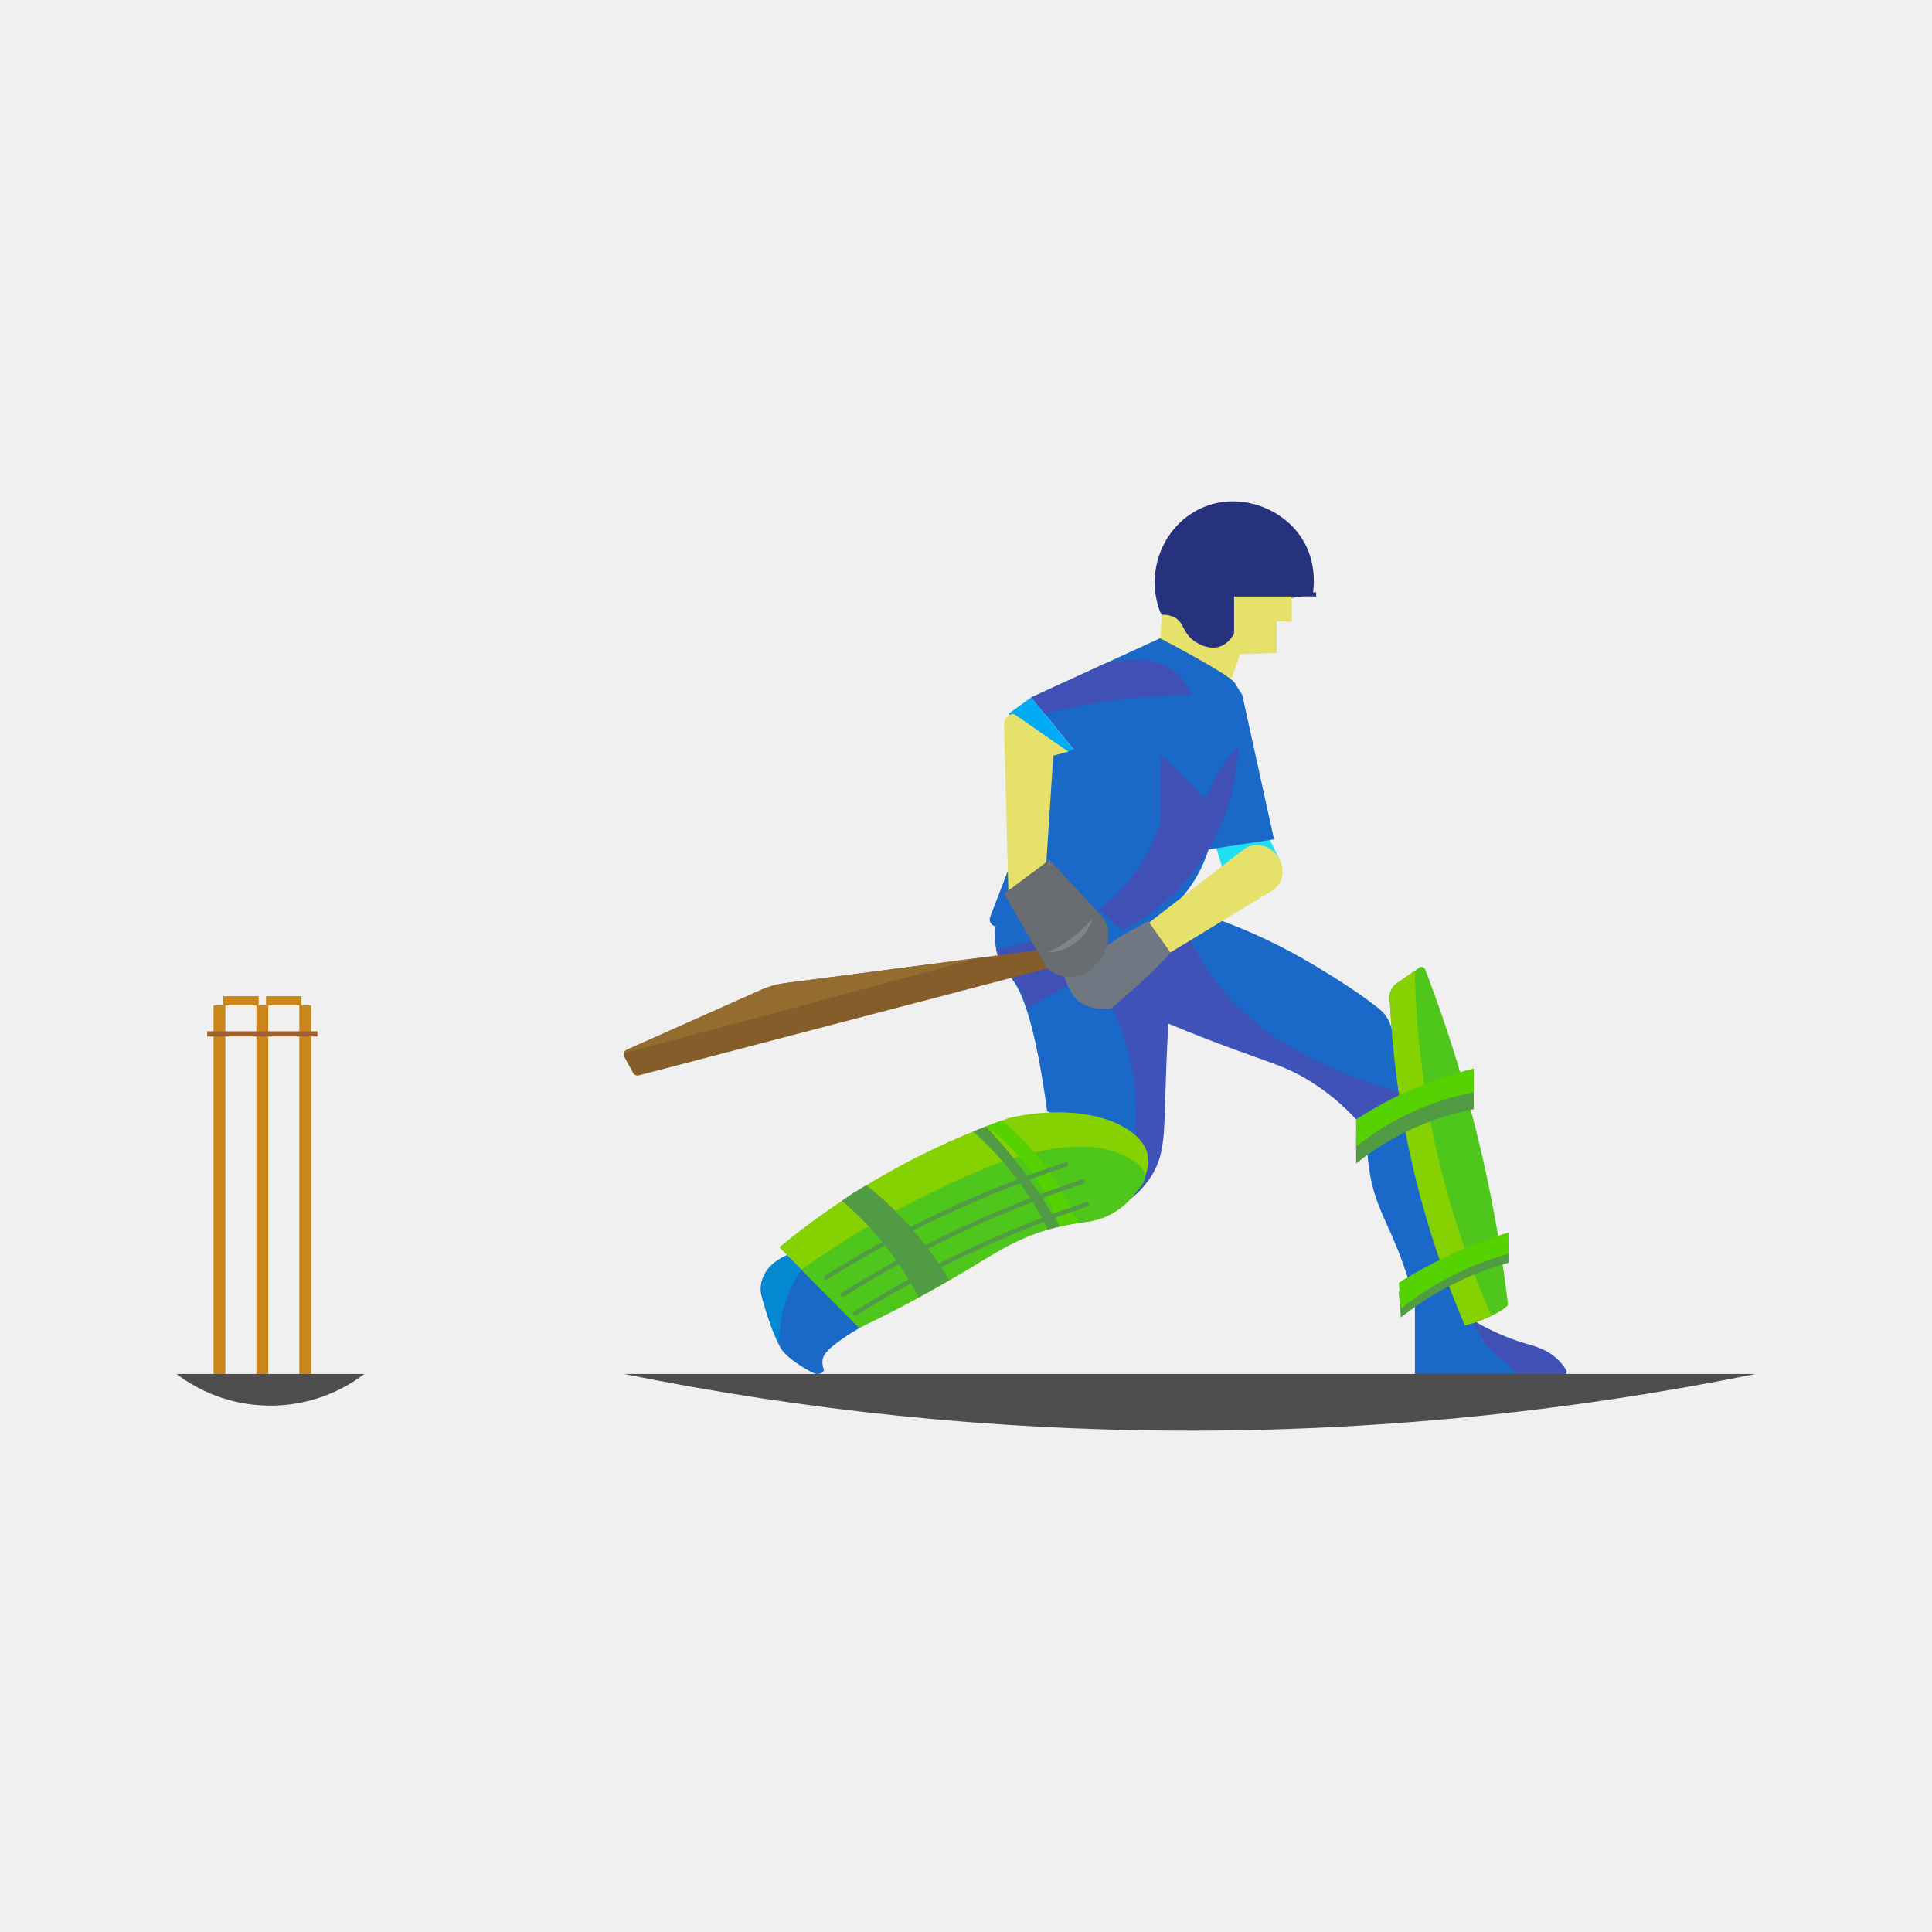
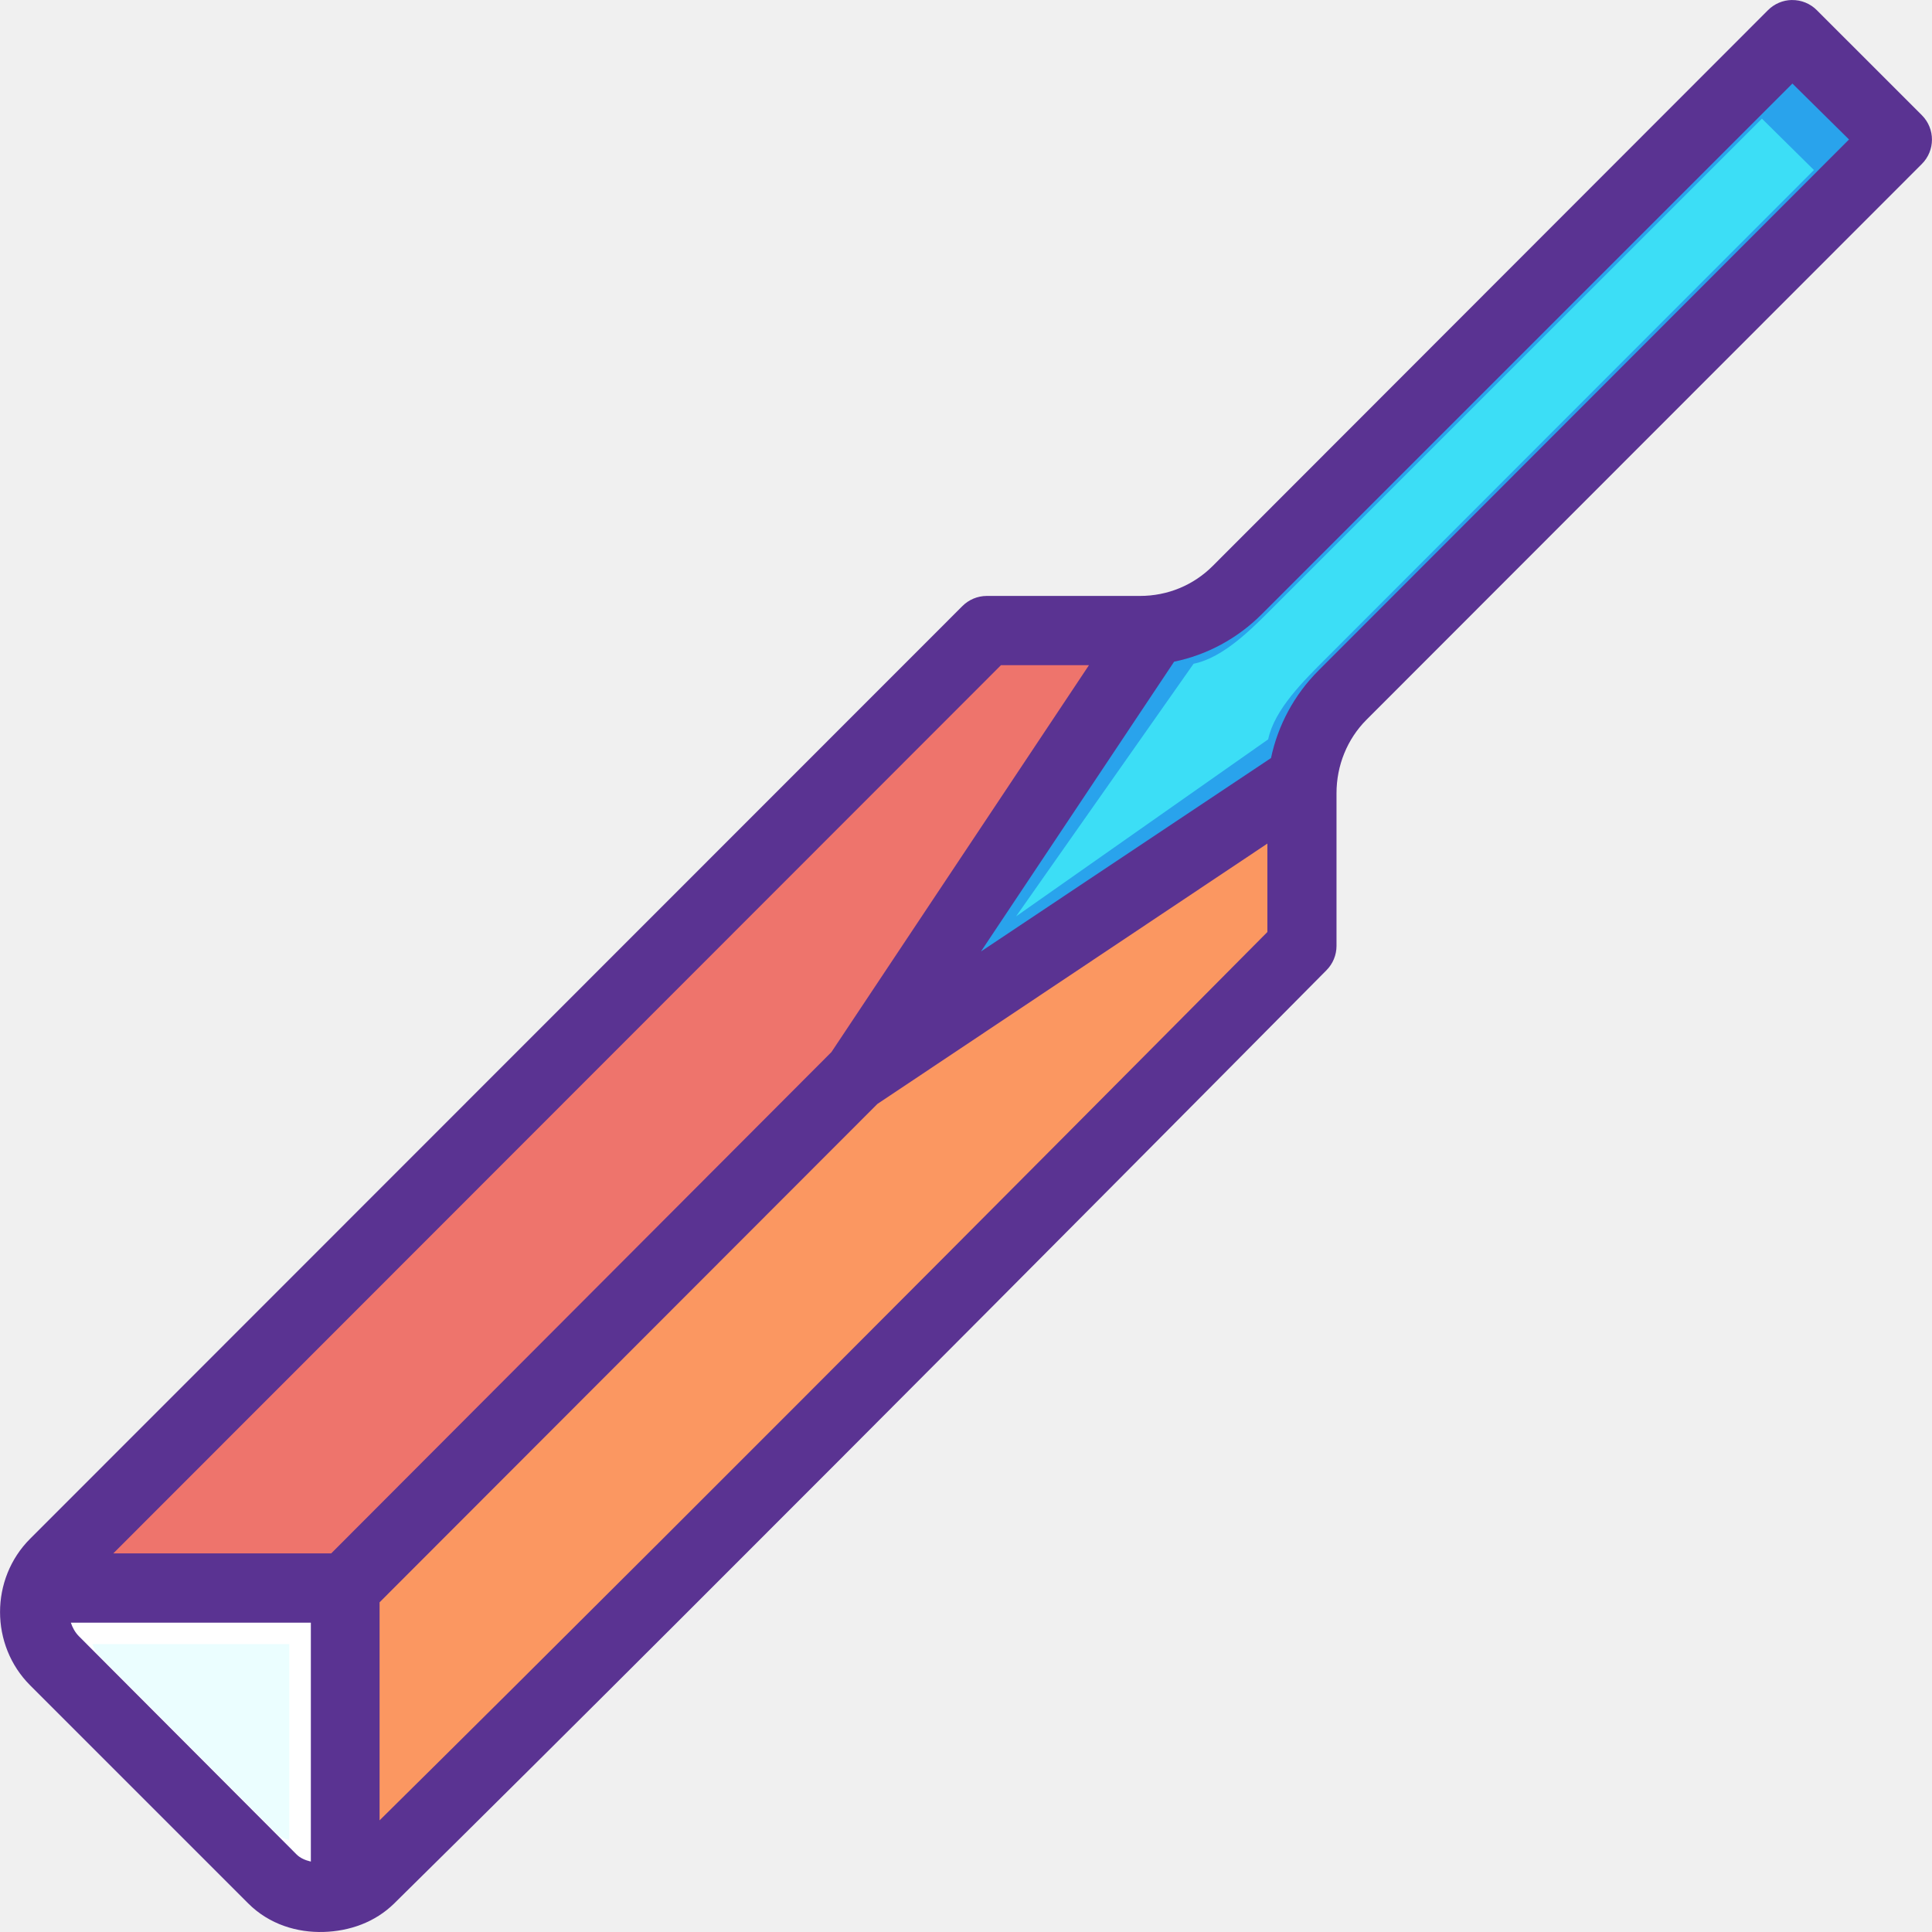
- <svg xmlns="http://www.w3.org/2000/svg" id="Layer_1" data-name="Layer 1" viewBox="0 0 800 800" version="1.1">
-   <defs id="defs86531">
-     <style id="style86529">.cls-1{fill:#303f9e;}.cls-2{fill:#1a68c7;}.cls-3{fill:#4050b5;}.cls-4{fill:#2a3885;}.cls-5{fill:#304094;}.cls-6{fill:#3f52b7;}.cls-7{fill:#0289d1;}.cls-8{fill:#1d66c5;}.cls-9{fill:#424eb4;}.cls-10{fill:#20dff3;}.cls-11{fill:#26327e;}.cls-12{fill:#01abf6;}.cls-13{fill:#1876d3;}.cls-14{fill:#1e71c4;}.cls-15{fill:#0782cf;}.cls-16{fill:#1a6ac7;}.cls-17{fill:#186cca;}</style>
-   </defs>
-   <g id="cricketer" />
-   <g id="g88944">
-     <path class="cls-2" d="M413,380.35a27.2,27.2,0,0,0,0,14.84,25.23,25.23,0,0,0,5.48,9.49c4.64,5.3,10.21,19.19,15.12,55.43l37,17.46a135.68,135.68,0,0,0-2.15-41.19,137.08,137.08,0,0,0-26.07-56Z" id="path86537" />
-     <path class="cls-3" d="M431.31,388.69l-18.74,4.8a28.22,28.22,0,0,0,2.66,6.33c1.84,3.2,3.49,4.62,5.06,6.67A25.39,25.39,0,0,1,425,417.74l20.8-11.83Z" id="path86539" />
-     <path class="cls-4" d="M429.33,393.49,325.12,407.07a35.86,35.86,0,0,0-10,2.82l-55.6,24.8a2.1,2.1,0,0,0-1,2.93l3.63,6.66a2.12,2.12,0,0,0,2.39,1L433.69,401Z" id="path86541" style="fill:#855d2a;fill-opacity:1" />
-     <path class="cls-5" d="M405.34,396.61l-80.22,10.46a35.86,35.86,0,0,0-10,2.82l-55.6,24.8a2.08,2.08,0,0,0-1.13,1.25C258.21,436.47,405.34,396.61,405.34,396.61Z" id="path86543" style="fill:#946c30;fill-opacity:1" />
-     <path class="cls-2" d="M503.25,380.32a230.34,230.34,0,0,1,41.14,19.47c9.91,5.95,19.41,12.07,26.71,17.95a14.83,14.83,0,0,1,5.37,9.39c1.23,8.38,1.52,16.8,2.75,25.18-10.83-1.49-36.89-6.58-60.25-27.72a110.51,110.51,0,0,1-26.49-36.48Z" id="path86545" />
-     <path class="cls-6" d="M469,477.57l-.73,18.76a36.92,36.92,0,0,0,8.48-9.34c5.41-8.61,5.28-16.72,5.82-34.53.19-6.35.54-16.22,1.2-28.63,4.67,1.95,11.93,4.93,20.94,8.33,19.64,7.42,26.27,8.82,35.78,14.34a90.49,90.49,0,0,1,21.09,17.06c5.89-3.75,14.89-6.7,20.78-10.45a210.21,210.21,0,0,1-28.13-9.76c-13.66-6.12-32.69-14.89-48.26-33.83a100.34,100.34,0,0,1-13.45-21.41L458.93,414a102.92,102.92,0,0,1,11.41,43.2A100.06,100.06,0,0,1,469,477.57Z" id="path86547" />
-     <path class="cls-2" d="M325.87,519.69l-6.24,4.7a11.68,11.68,0,0,0-4.3,12.18c2.06,8.13,6.5,19.74,8.5,22.53,2.22,3.11,8.92,7.56,13.07,9.48a3.8,3.8,0,0,0,3.56-.2,1.3,1.3,0,0,0,.57-1.57,7.51,7.51,0,0,1-.44-3.65c.31-2.11,1.63-4,6.89-7.81a89.73,89.73,0,0,1,10.18-6.43Z" id="path86549" />
-     <path class="cls-7" d="M325.87,519.69l6,6a52.84,52.84,0,0,0-9.19,31.35,75.1,75.1,0,0,1-5.1-13c-2.1-7.23-3.13-10.94-1.66-15C317.87,523.7,323.06,520.9,325.87,519.69Z" id="path86551" />
-     <path class="cls-7" d="M322.68,516.46l33.07,33.38a521.28,521.28,0,0,0,46.55-25.11c10.83-6.6,21.33-13.57,37.66-17.15a90.72,90.72,0,0,1,9.4-1.55,29.57,29.57,0,0,0,20.07-11.13c3.93-5.07,7.13-11.26,5.75-17-2.92-12.16-26.09-22-57.27-15a308.63,308.63,0,0,0-95.23,53.59Z" id="path86553" style="fill:#85d102;fill-opacity:1" />
-     <path class="cls-8" d="M331.87,525.74l23.88,24.1a521.28,521.28,0,0,0,46.55-25.11c10.83-6.6,21.33-13.57,37.66-17.15a90.72,90.72,0,0,1,9.4-1.55,29.57,29.57,0,0,0,20.07-11.13c2.55-3.29,4.91-5.12,4.72-7.87-.38-5.22-8.49-8.47-11.45-9.65-20.14-8.07-51.56,4.95-58.72,8A389.35,389.35,0,0,0,331.87,525.74Z" id="path86555" style="fill:#4ec61c;fill-opacity:1" />
-     <path class="cls-9" d="M354.21,493.46A143.89,143.89,0,0,1,374,512.26a146.67,146.67,0,0,1,14.54,20.25q-4.11,2.31-8.2,4.64a132,132,0,0,0-31.71-39.95C348.58,497.14,354.21,493.45,354.21,493.46Z" id="path86557" style="fill:#529b45;fill-opacity:1" />
-     <path class="cls-7" d="M358.76,490.77A146.42,146.42,0,0,1,393,530l-8.2,4.65a132.13,132.13,0,0,0-32.08-40.27S358.7,490.73,358.76,490.77Z" id="path86559" style="fill:#529b45;fill-opacity:1" />
-     <path class="cls-7" d="M415,463.9a115.78,115.78,0,0,1,31.31,42.52l-7.53,1.43a84.59,84.59,0,0,0-30.55-41.43Z" id="path86561" style="fill:#56d102;fill-opacity:1" />
-     <path class="cls-9" d="M438.77,507.85l-4.8,1.26a136.48,136.48,0,0,0-31-40.61l5.25-2.08a214.12,214.12,0,0,1,19.88,24.47C432.18,496.76,435.71,502.45,438.77,507.85Z" id="path86563" style="fill:#529b45;fill-opacity:1" />
-     <path class="cls-9" d="M342,529.94a.93.93,0,0,1-.78-.44.91.91,0,0,1,.29-1.26,458.44,458.44,0,0,1,99.62-46.95.92.92,0,0,1,.58,1.75,456.66,456.66,0,0,0-99.22,46.75A.88.88,0,0,1,342,529.94Z" id="path86565" style="fill:#529b45;fill-opacity:1" />
-     <path class="cls-9" d="M349,537a.9.9,0,0,1-.78-.43.92.92,0,0,1,.29-1.27,459,459,0,0,1,99.62-46.94.92.92,0,0,1,.58,1.74,457.74,457.74,0,0,0-99.23,46.76A.86.86,0,0,1,349,537Z" id="path86567" style="fill:#529b45;fill-opacity:1" />
-     <path class="cls-9" d="M354.06,544.82a.93.93,0,0,1-.78-.43.91.91,0,0,1,.29-1.26,442.37,442.37,0,0,1,96.06-45.27.92.92,0,1,1,.58,1.74,440.65,440.65,0,0,0-95.66,45.08A.87.87,0,0,1,354.06,544.82Z" id="path86569" style="fill:#529b45;fill-opacity:1" />
-     <polygon class="cls-10" points="529.6 355.35 506.57 360.74 503.25 349.91 525.55 347.34 529.6 355.35" id="polygon86571" />
-     <path class="cls-11" d="M543.73,245.25c.56-4.44.89-13.57-4.55-22.16-8-12.71-25.88-19.63-41.34-12.86C482.07,217.14,474,236,480.27,253.1a3,3,0,0,0,.31.59c10,14.5,17.2,17.17,22.06,16.55,10.25-1.3,13.72-17.6,30.41-22.2a31.56,31.56,0,0,1,8.43-1.12L545,247v-1.73Z" id="path86573" />
-     <path class="cls-10" d="M534.89,247H511v15.31a10.86,10.86,0,0,1-5.73,5.37c-5.68,2-11.29-2.62-11.64-2.91-4-3.43-3.43-7.14-7.44-9.2a9.88,9.88,0,0,0-5-1c-.29,0-.8,13.33-.8,20,10.24,1.11,19.1,5.61,29.34,6.72.78-2.33,2.95-8.06,3.73-10.4l15.23-.46V257.31l6.2.08Z" id="path86575" style="fill:#e6e16a;fill-opacity:1" />
-     <path class="cls-2" d="M500.44,351.71l27.11-4.14s-13-58.95-13.17-59.86c0-.07-2.86-4.41-2.91-4.6-.46-1.59-8-6.61-31.08-18.83L427,288.78l17.45,21.36-8.26,1.46L410,379.68a2.91,2.91,0,0,0,2,3.87l44.75,10.88c15.57-6.78,34.91-18.81,42.56-39.51C499.76,353.88,500.12,352.81,500.44,351.71Z" id="path86577" />
-     <path class="cls-3" d="M493.32,287.86a238.61,238.61,0,0,0-60.76,7.78L427,288.78l30.69-14.07a48.12,48.12,0,0,1,22.75-.17,23.62,23.62,0,0,1,9.26,6.89A23,23,0,0,1,493.32,287.86Z" id="path86579" />
-     <path class="cls-3" d="M512.49,309.45a57.64,57.64,0,0,0-7.91,10.33,58.26,58.26,0,0,0-4.6,9.57,2.4,2.4,0,0,1-1.72.54,2.25,2.25,0,0,1-1.26-.54,85.76,85.76,0,0,0-7.58-8.65,84.84,84.84,0,0,0-9-7.81v27.79A70.29,70.29,0,0,1,455,376.51l9.8,8.73a87.31,87.31,0,0,0,47.72-75.79Z" id="path86581" />
-     <polygon class="cls-12" points="417.53 295.64 426.95 288.78 444.4 310.14 441.68 311.61 417.53 295.64" id="polygon86583" />
-     <path class="cls-10" d="M433.23,357.53l-15.7,11.33-1.76-69.11a4.11,4.11,0,0,1,4.11-4.11l22.49,15.59-6.23,1.66Z" id="path86585" style="fill:#e6e16a;fill-opacity:1" />
-     <path class="cls-10" d="M484.45,394.51l-9-12.19,39.78-30.76c4.36-3.06,10.57-1.73,13.86,3h0c3.3,4.69,2.44,11-1.93,14Z" id="path86587" style="fill:#e6e16a;fill-opacity:1" />
-     <path class="cls-13" d="M475.33,381.27l9.32,13.13c-3,4.54-21,20.28-24.48,23.15-1.66.17-10,1.24-15-4.44-2.36-2.69-4.51-8.16-4.51-9.59a2.66,2.66,0,0,1,1.23-2.25c7-3.79,14.29-8.19,21.81-13.27C467.46,385.45,472,383.81,475.33,381.27Z" id="path86589" style="fill:#6f7882;fill-opacity:1" />
-     <path class="cls-14" d="M434.53,356.07l-18.76,14q9,15.46,17.92,30.93a14.42,14.42,0,0,0,9.8,3.55,14.78,14.78,0,0,0,9.41-4.16,18.21,18.21,0,0,0,6-14.1,11.28,11.28,0,0,0-3.08-7.47Z" id="path86591" style="fill:#696c70;fill-opacity:1" />
-     <path class="cls-15" d="M452.44,380.35a20.1,20.1,0,0,1-18.83,14.08,54.81,54.81,0,0,0,18.83-14.08Z" id="path86593" style="fill:#7e8488;fill-opacity:1" />
-     <path class="cls-3" d="M622.4,569.21h25.19a1.17,1.17,0,0,0,1-1.75,21.79,21.79,0,0,0-1.85-2.69c-4.74-5.82-11.38-7.39-15.47-8.58a91.16,91.16,0,0,1-23.12-10.64Z" id="path86595" />
-     <polygon class="cls-2" points="614.33 555.8 599.88 560.86 600.91 534.83 608.16 544.48 614.33 555.8" id="polygon86597" />
-     <path class="cls-2" d="M566.13,474.78a76,76,0,0,0,1.09,11.13C569.44,498.66,574,505.43,579,518a157,157,0,0,1,6.89,22v29.17H628.3l-27.55-26.44a113,113,0,0,0,.29-25.39,116.53,116.53,0,0,0-18.6-51.75Z" id="path86599" />
-     <path class="cls-16" d="M587.7,400.68a1.63,1.63,0,0,1,2.45.75,576.85,576.85,0,0,1,25.59,86.24c3.94,18.46,6.73,36,8.66,52.36.16,1.33-7.17,6-17.81,8.82a390,390,0,0,1-28-100.85c-1.57-11.57-2.55-22.68-3.06-33.24a7.44,7.44,0,0,1,.3-4.31,7.3,7.3,0,0,1,2.68-3.4Z" id="path86601" style="fill:#4ec61c;fill-opacity:1" />
-     <path class="cls-7" d="M617.61,544.86a64.16,64.16,0,0,1-11,4c-.84-2-2-4.67-3.29-7.92a398.77,398.77,0,0,1-13.06-37.85A388.92,388.92,0,0,1,578.59,448c-1.57-11.57-2.55-22.68-3.06-33.24a7.44,7.44,0,0,1,.3-4.31,7.3,7.3,0,0,1,2.68-3.4l7.37-5.11a367.54,367.54,0,0,0,31.73,142.92Z" id="path86603" style="fill:#85d102;fill-opacity:1" />
-     <path class="cls-9" d="M561.54,470.55v11.22a111.79,111.79,0,0,1,48.69-22.47v-9.82a156.63,156.63,0,0,0-48.69,21.07Z" id="path86605" style="fill:#529b45;fill-opacity:1" />
-     <path class="cls-7" d="M561.54,463.56v11.22a111.48,111.48,0,0,1,48.69-22.47v-9.82a156.63,156.63,0,0,0-48.69,21.07Z" id="path86607" style="fill:#56d102;fill-opacity:1" />
-     <path class="cls-9" d="M579.22,534.83l.84,10.72a125.78,125.78,0,0,1,44.56-22.66V514a189.33,189.33,0,0,0-45.4,20.82Z" id="path86609" style="fill:#529b45;fill-opacity:1" />
-     <path class="cls-7" d="M579.22,531.16l.84,10.72a125.78,125.78,0,0,1,44.56-22.66v-8.88A188.34,188.34,0,0,0,600,519.83,190.41,190.41,0,0,0,579.22,531.16Z" id="path86611" style="fill:#56d102;fill-opacity:1" />
-     <path class="cls-11" d="M258.4,568.93a1180.34,1180.34,0,0,0,228.72,23.48A1180.11,1180.11,0,0,0,726.9,568.93Z" id="path86613" style="fill:#4d4d4d" />
-     <g id="wickets">
-       <rect class="cls-17" x="88.41" y="416.28" width="4.9" height="152.65" id="rect86616" style="fill:#ca8618;fill-opacity:1" />
-       <rect class="cls-17" x="106.17" y="416.28" width="4.9" height="152.65" id="rect86618" style="fill:#ca8618;fill-opacity:1" />
-       <rect class="cls-17" x="123.93" y="416.28" width="4.9" height="152.65" id="rect86620" style="fill:#ca8618;fill-opacity:1" />
-       <rect class="cls-17" x="92.39" y="412.5" width="14.7" height="3.78" id="rect86622" style="fill:#ca8618;fill-opacity:1" />
-       <rect class="cls-17" x="110.15" y="412.5" width="14.7" height="3.78" id="rect86624" style="fill:#ca8618;fill-opacity:1" />
-       <rect class="cls-1" x="85.81" y="427.04" width="45.63" height="2.139" id="rect86626" style="stroke-width:1.761;fill:#9e6030;fill-opacity:1" />
-       <path class="cls-11" d="M73.1,568.93a64.2,64.2,0,0,0,77.78,0Z" id="path86628" style="fill:#4d4d4d" />
-     </g>
+ <svg xmlns="http://www.w3.org/2000/svg" height="800px" width="800px" version="1.1" id="Layer_1" viewBox="0 0 448.017 448.017" xml:space="preserve">
+   <g transform="translate(0 -1020.36)" shape-rendering="auto" image-rendering="auto" color-rendering="auto" color-interpolation="sRGB">
+     <path style="fill:#5A3392;" d="M415.522,1020.36c-2.079,0.034-4.063,0.876-5.531,2.348l-128.75,128.875   c-4.499,4.51-10.506,6.969-16.875,6.969h-35.562c-2.126,0.01-4.161,0.865-5.656,2.377L6.991,1377.178   c-9.306,9.309-9.307,24.689,0,34l50.562,50.563c4.927,4.934,11.432,6.797,17.469,6.625c6.037-0.176,11.947-2.23,16.406-6.625   c78.321-77.203,216.156-216.375,216.156-216.375c1.499-1.5,2.342-3.531,2.344-5.652v-35.439c0-6.371,2.465-12.525,6.969-17.031   l128.75-128.842c3.133-3.115,3.147-8.182,0.031-11.314c-0.01-0.01-0.021-0.021-0.031-0.031l-24.313-24.312   c-1.532-1.552-3.632-2.41-5.813-2.378V1020.36z" />
+     <path style="fill:#29A3EC;" d="M415.647,1039.736l13.125,12.968l-123.063,123.188c-5.562,5.564-9.372,12.641-10.969,20.25   l-67.25,44.846l44.781-67.189c7.636-1.568,14.712-5.387,20.313-11L415.647,1039.736L415.647,1039.736z" />
+     <path style="fill:#EE746C;" d="M232.116,1174.61h20.406l-59.719,89.719l-116,116.252H26.272l205.844-205.969V1174.61z" />
+     <path style="fill:#FB9761;" d="M293.897,1215.985v20.5c-2.874,2.902-127.804,128.871-205.875,206v-50.563l115.437-115.563   l90.437-60.377V1215.985z" />
+     <path style="fill:#FFFFFF;" d="M16.428,1396.641h55.656v55.406c-1.307-0.305-2.49-0.832-3.313-1.656l-50.438-50.564   C17.396,1398.883,16.814,1397.796,16.428,1396.641L16.428,1396.641z" />
+     <path style="fill:#3CDEF6;" d="M408.575,1047.868l12.064,11.922l-113.118,113.232c-5.112,5.115-11.973,11.795-13.441,18.789   l-58.457,41.045l41.162-58.578c7.019-1.439,13.523-8.135,18.671-13.293L408.575,1047.868z" />
+     <path style="fill:#EBFEFF;" d="M21.428,1401.62h45.656v45.451c-1.072-0.24-2.042-0.688-2.718-1.359l-41.375-41.479   C22.222,1403.465,21.745,1402.565,21.428,1401.62L21.428,1401.62z" />
  </g>
</svg>
